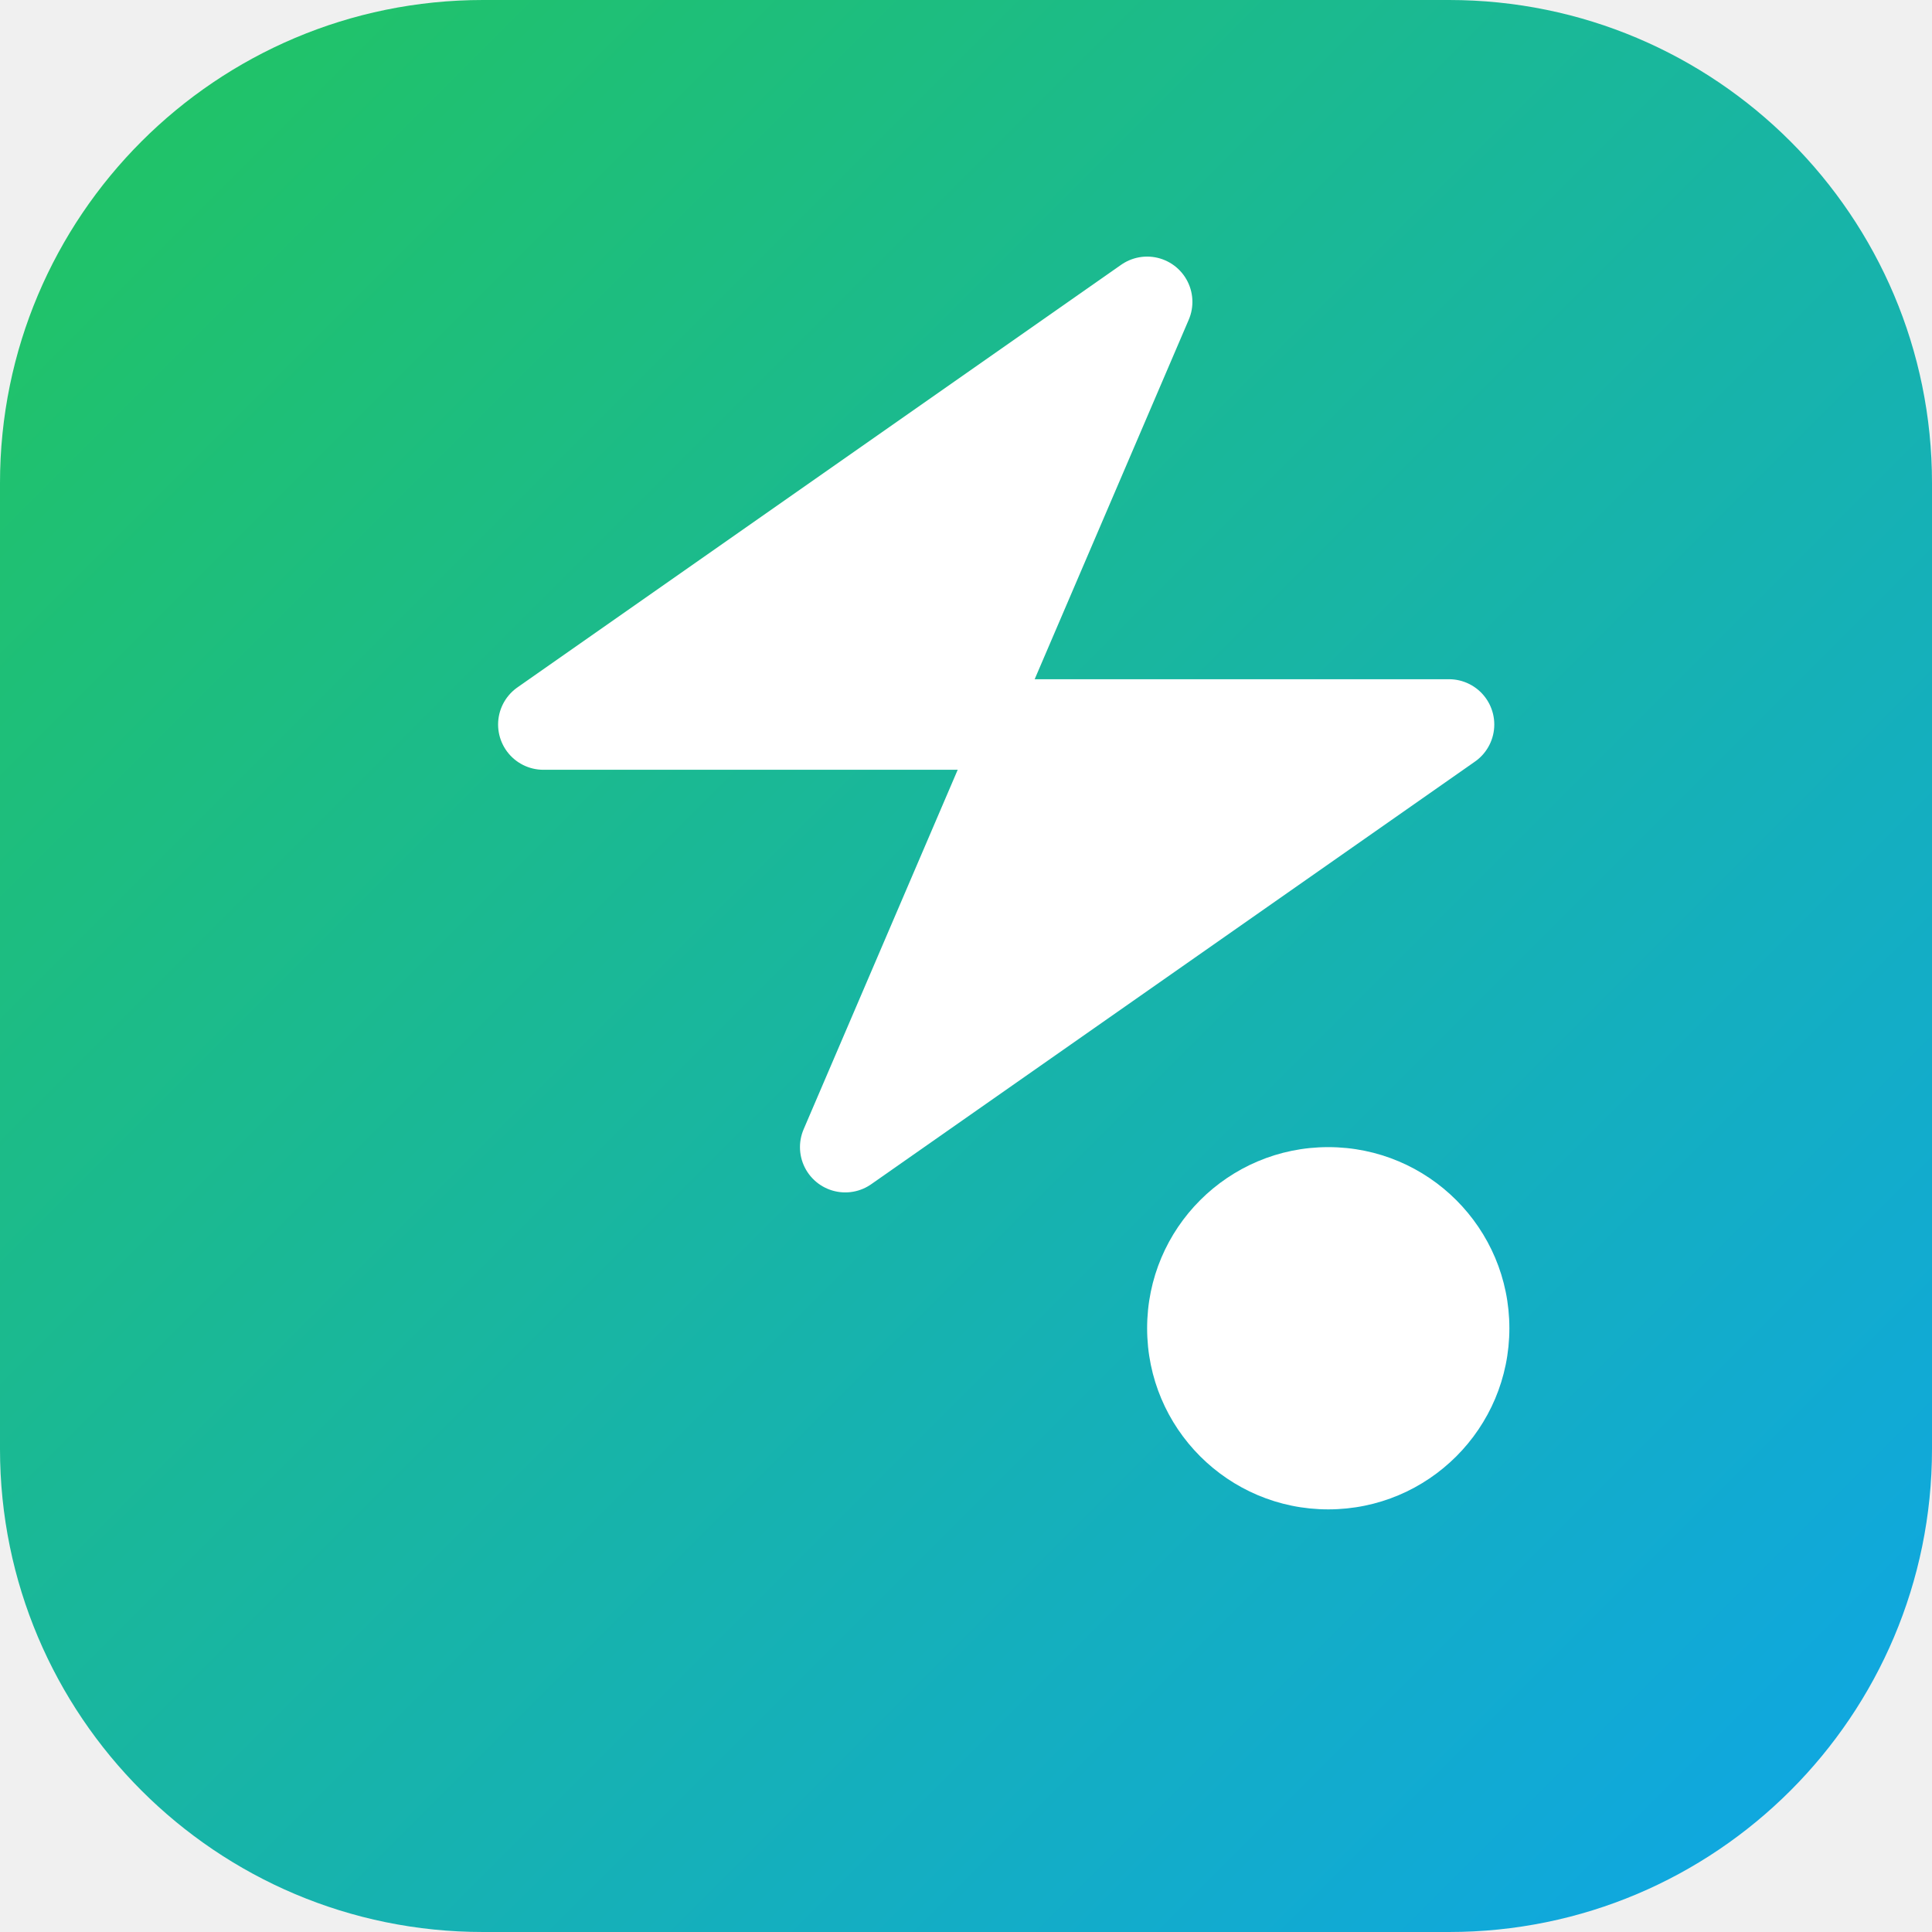
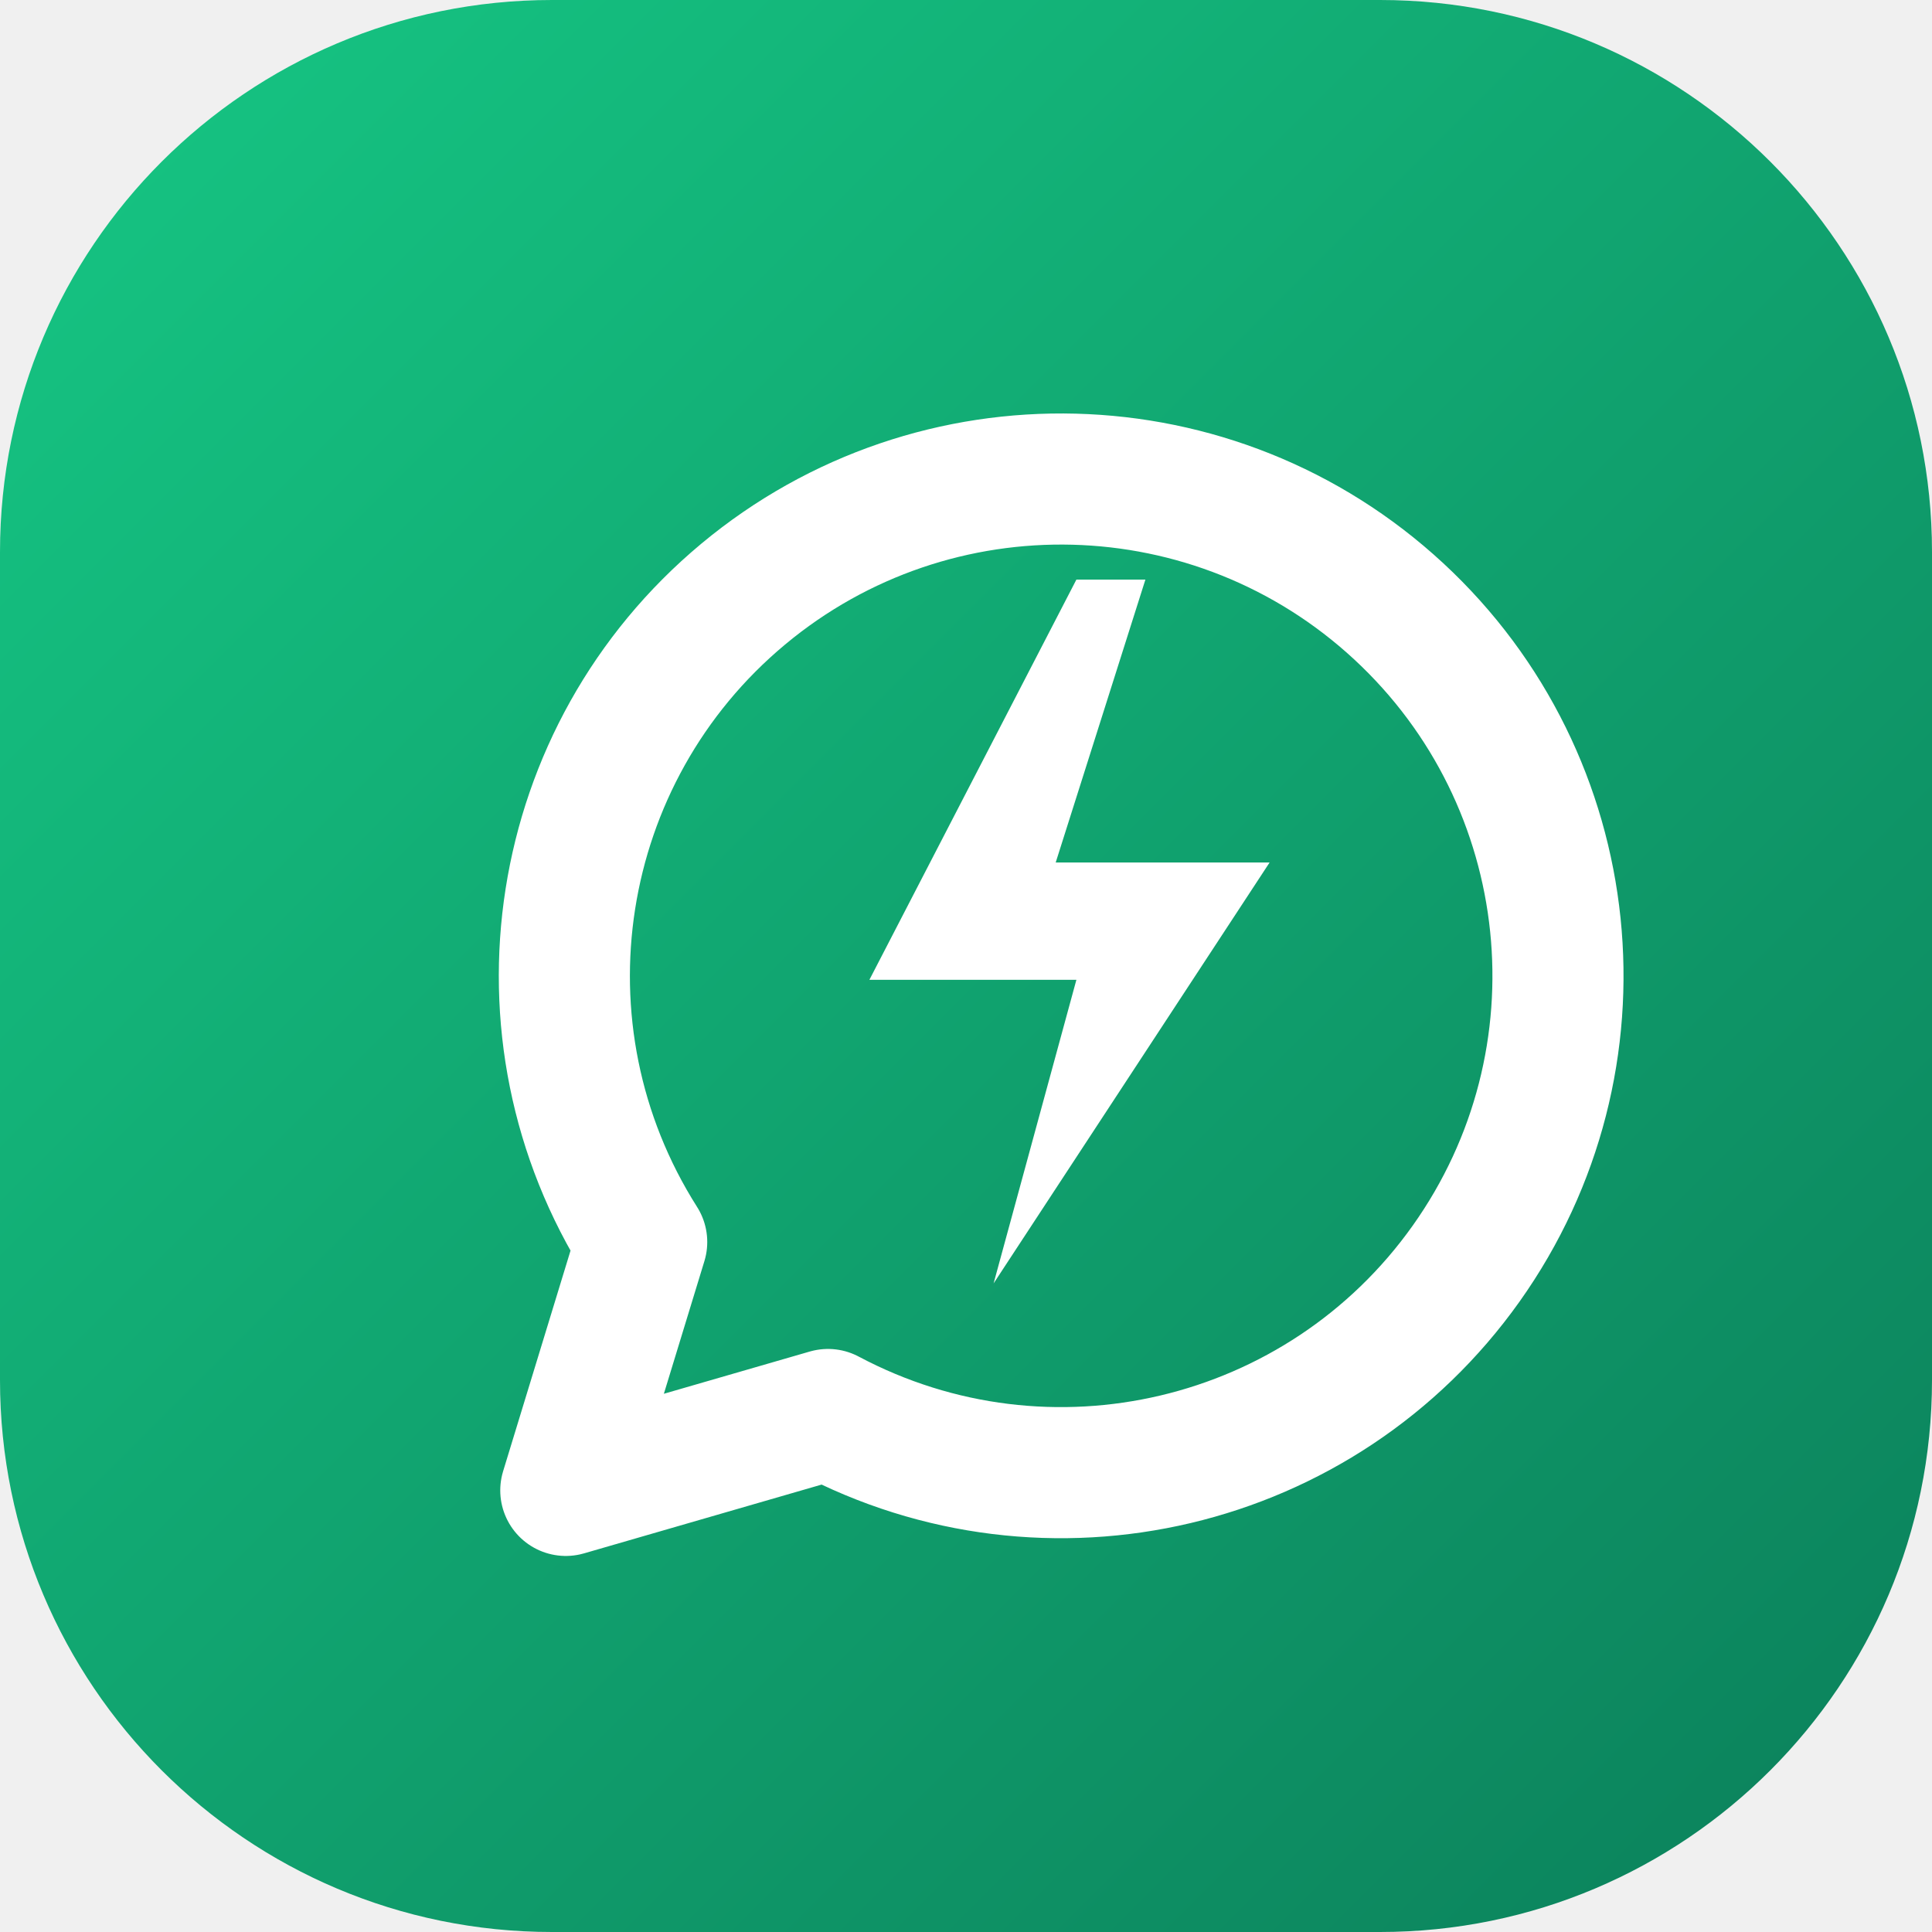
- <svg xmlns="http://www.w3.org/2000/svg" viewBox="0 0 32 32">
+ <svg xmlns="http://www.w3.org/2000/svg" viewBox="0 0 28 28" width="32" height="32">
  <defs>
-     <linearGradient id="favGradient" x1="0%" y1="0%" x2="100%" y2="100%">
-       <stop offset="0%" style="stop-color:#22c55e" />
-       <stop offset="100%" style="stop-color:#0ea5e9" />
+     <linearGradient id="azg" x1="0" y1="0" x2="1" y2="1">
+       <stop offset="0" stop-color="#16c784" />
+       <stop offset="1" stop-color="#0b7f5a" />
    </linearGradient>
  </defs>
-   <rect width="32" height="32" rx="8" fill="url(#favGradient)" />
-   <path d="M9 12 L17 12 L14 19 L24 12 L16 12 L19 5 Z" fill="#ffffff" stroke="#ffffff" stroke-width="1.5" stroke-linejoin="round" />
-   <circle cx="22" cy="22" r="3" fill="#ffffff" />
+   <rect x="0" y="0" width="28" height="28" rx="8" fill="url(#azg)" />
+   <path d="M8.2 21.6 9.3 18a7.2 7.2 0 1 1 2.7 2.5Z" fill="none" stroke="#fff" stroke-width="1.9" stroke-linejoin="round" />
+   <path d="M15.6 8.4 12.6 14.2h3l-1.2 4.4 4-6.1h-3.1l1.3-4.1Z" fill="#fff" />
</svg>
